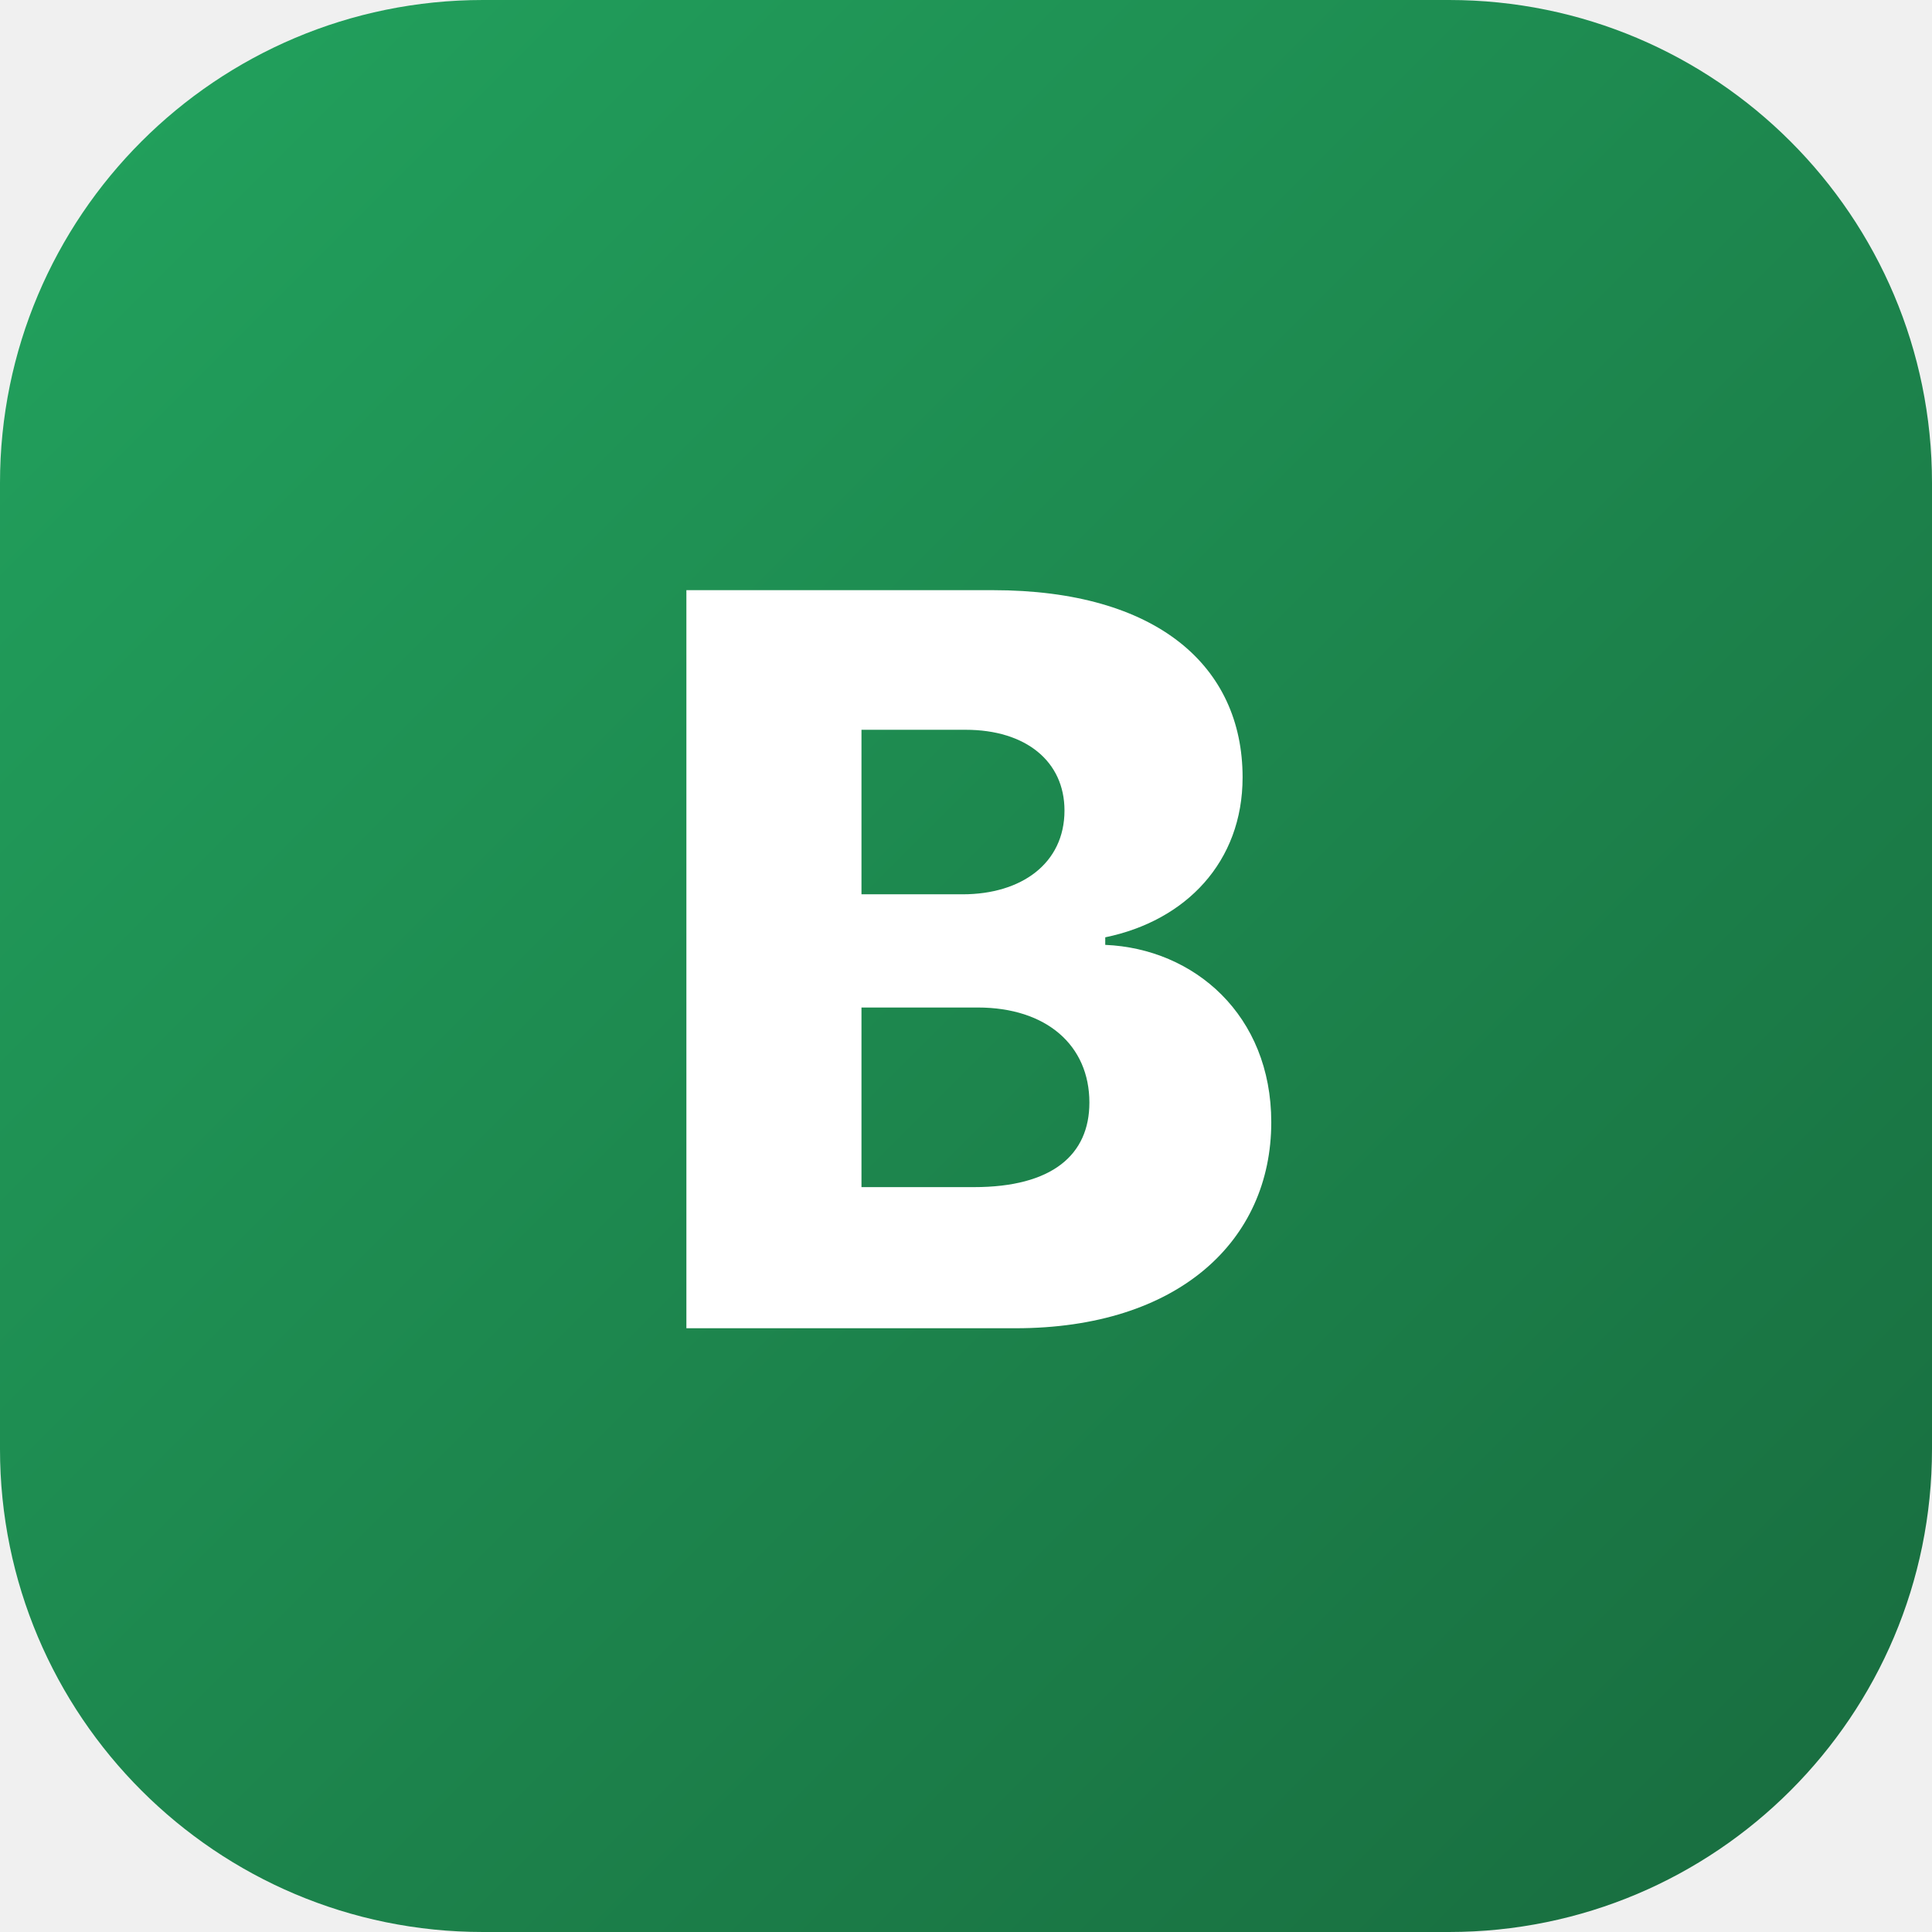
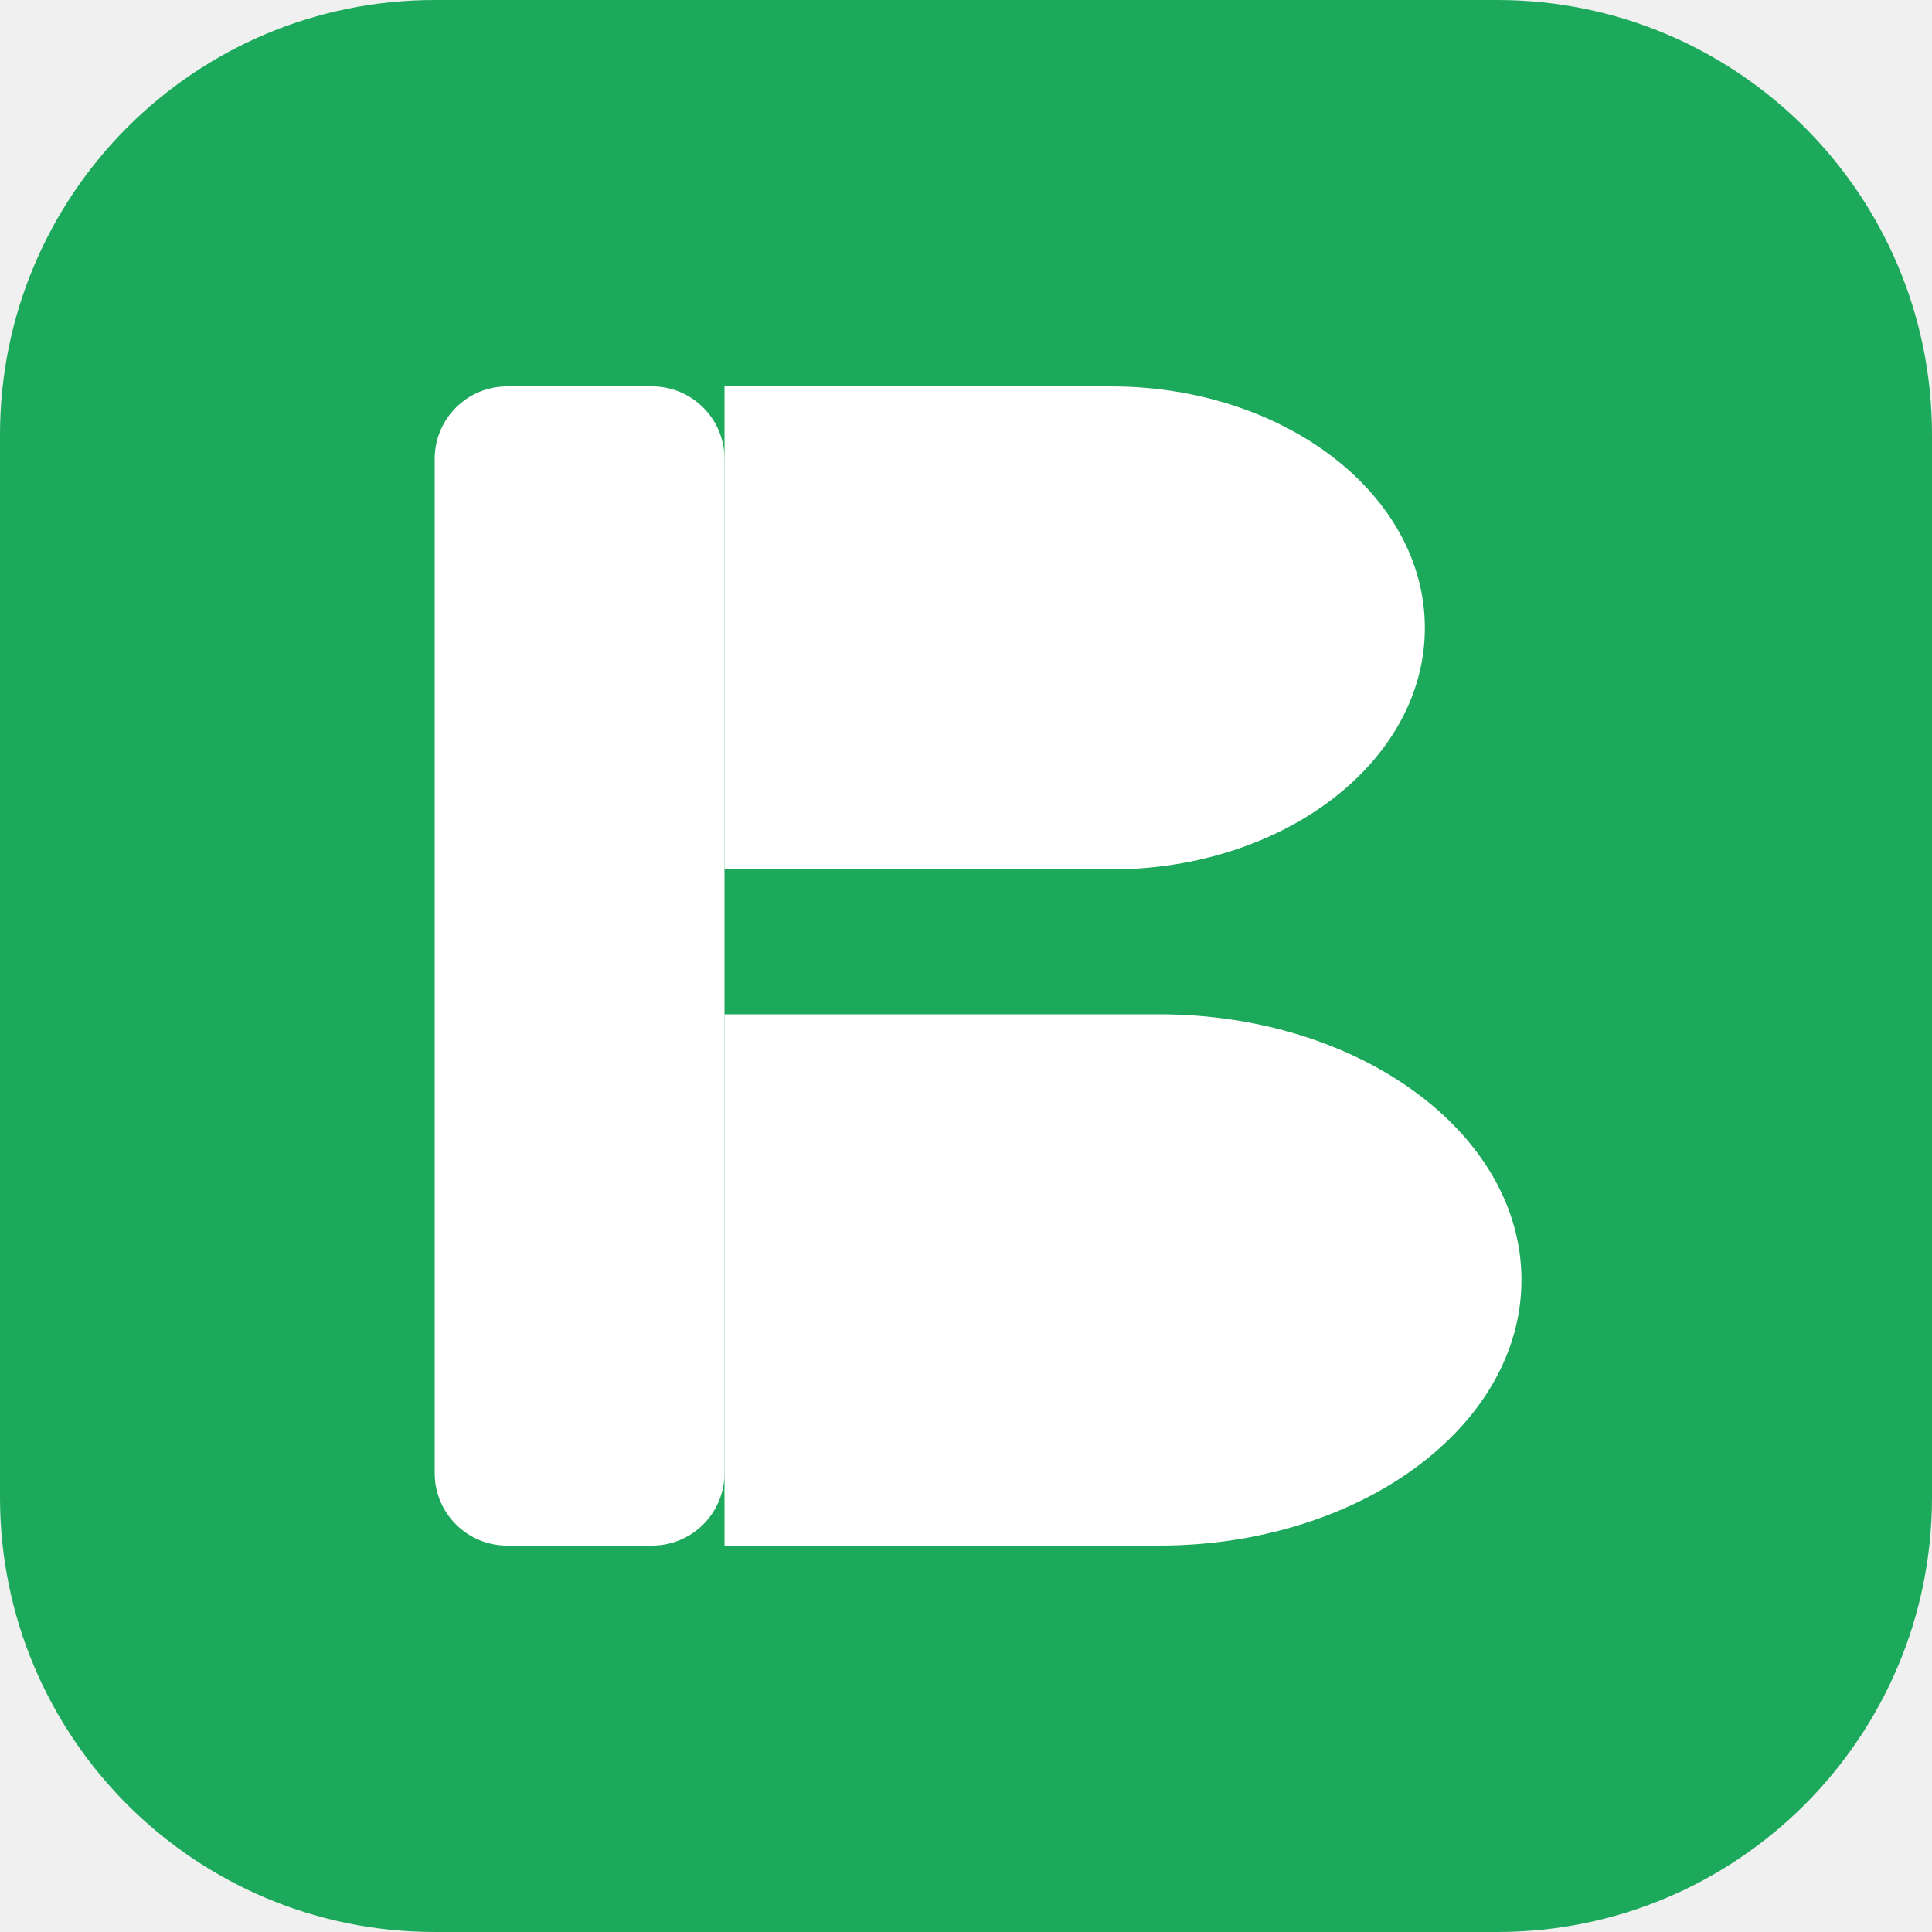
<svg xmlns="http://www.w3.org/2000/svg" viewBox="0 0 40 40" width="40" height="40">
-   <defs>
-     <linearGradient id="bg" x1="0%" y1="0%" x2="100%" y2="100%">
-       <stop offset="0%" stop-color="#22a35e" />
-       <stop offset="100%" stop-color="#186b3e" />
-     </linearGradient>
-   </defs>
-   <rect width="40" height="40" rx="10" fill="url(#bg)" />
-   <text x="20" y="27.5" font-family="system-ui, -apple-system, sans-serif" font-size="21" font-weight="800" fill="white" text-anchor="middle">B</text>
+   <rect width="40" height="40" rx="9" fill="#1da95b" />
+   <rect x="9" y="8" width="6" height="24" rx="1.5" fill="white" />
+   <path d="M15,8 h8 a6.5,5,0,0,1,0,10 H15Z" fill="white" />
+   <path d="M15,21 h9 a7.5,5.5,0,0,1,0,11 H15Z" fill="white" />
</svg>
